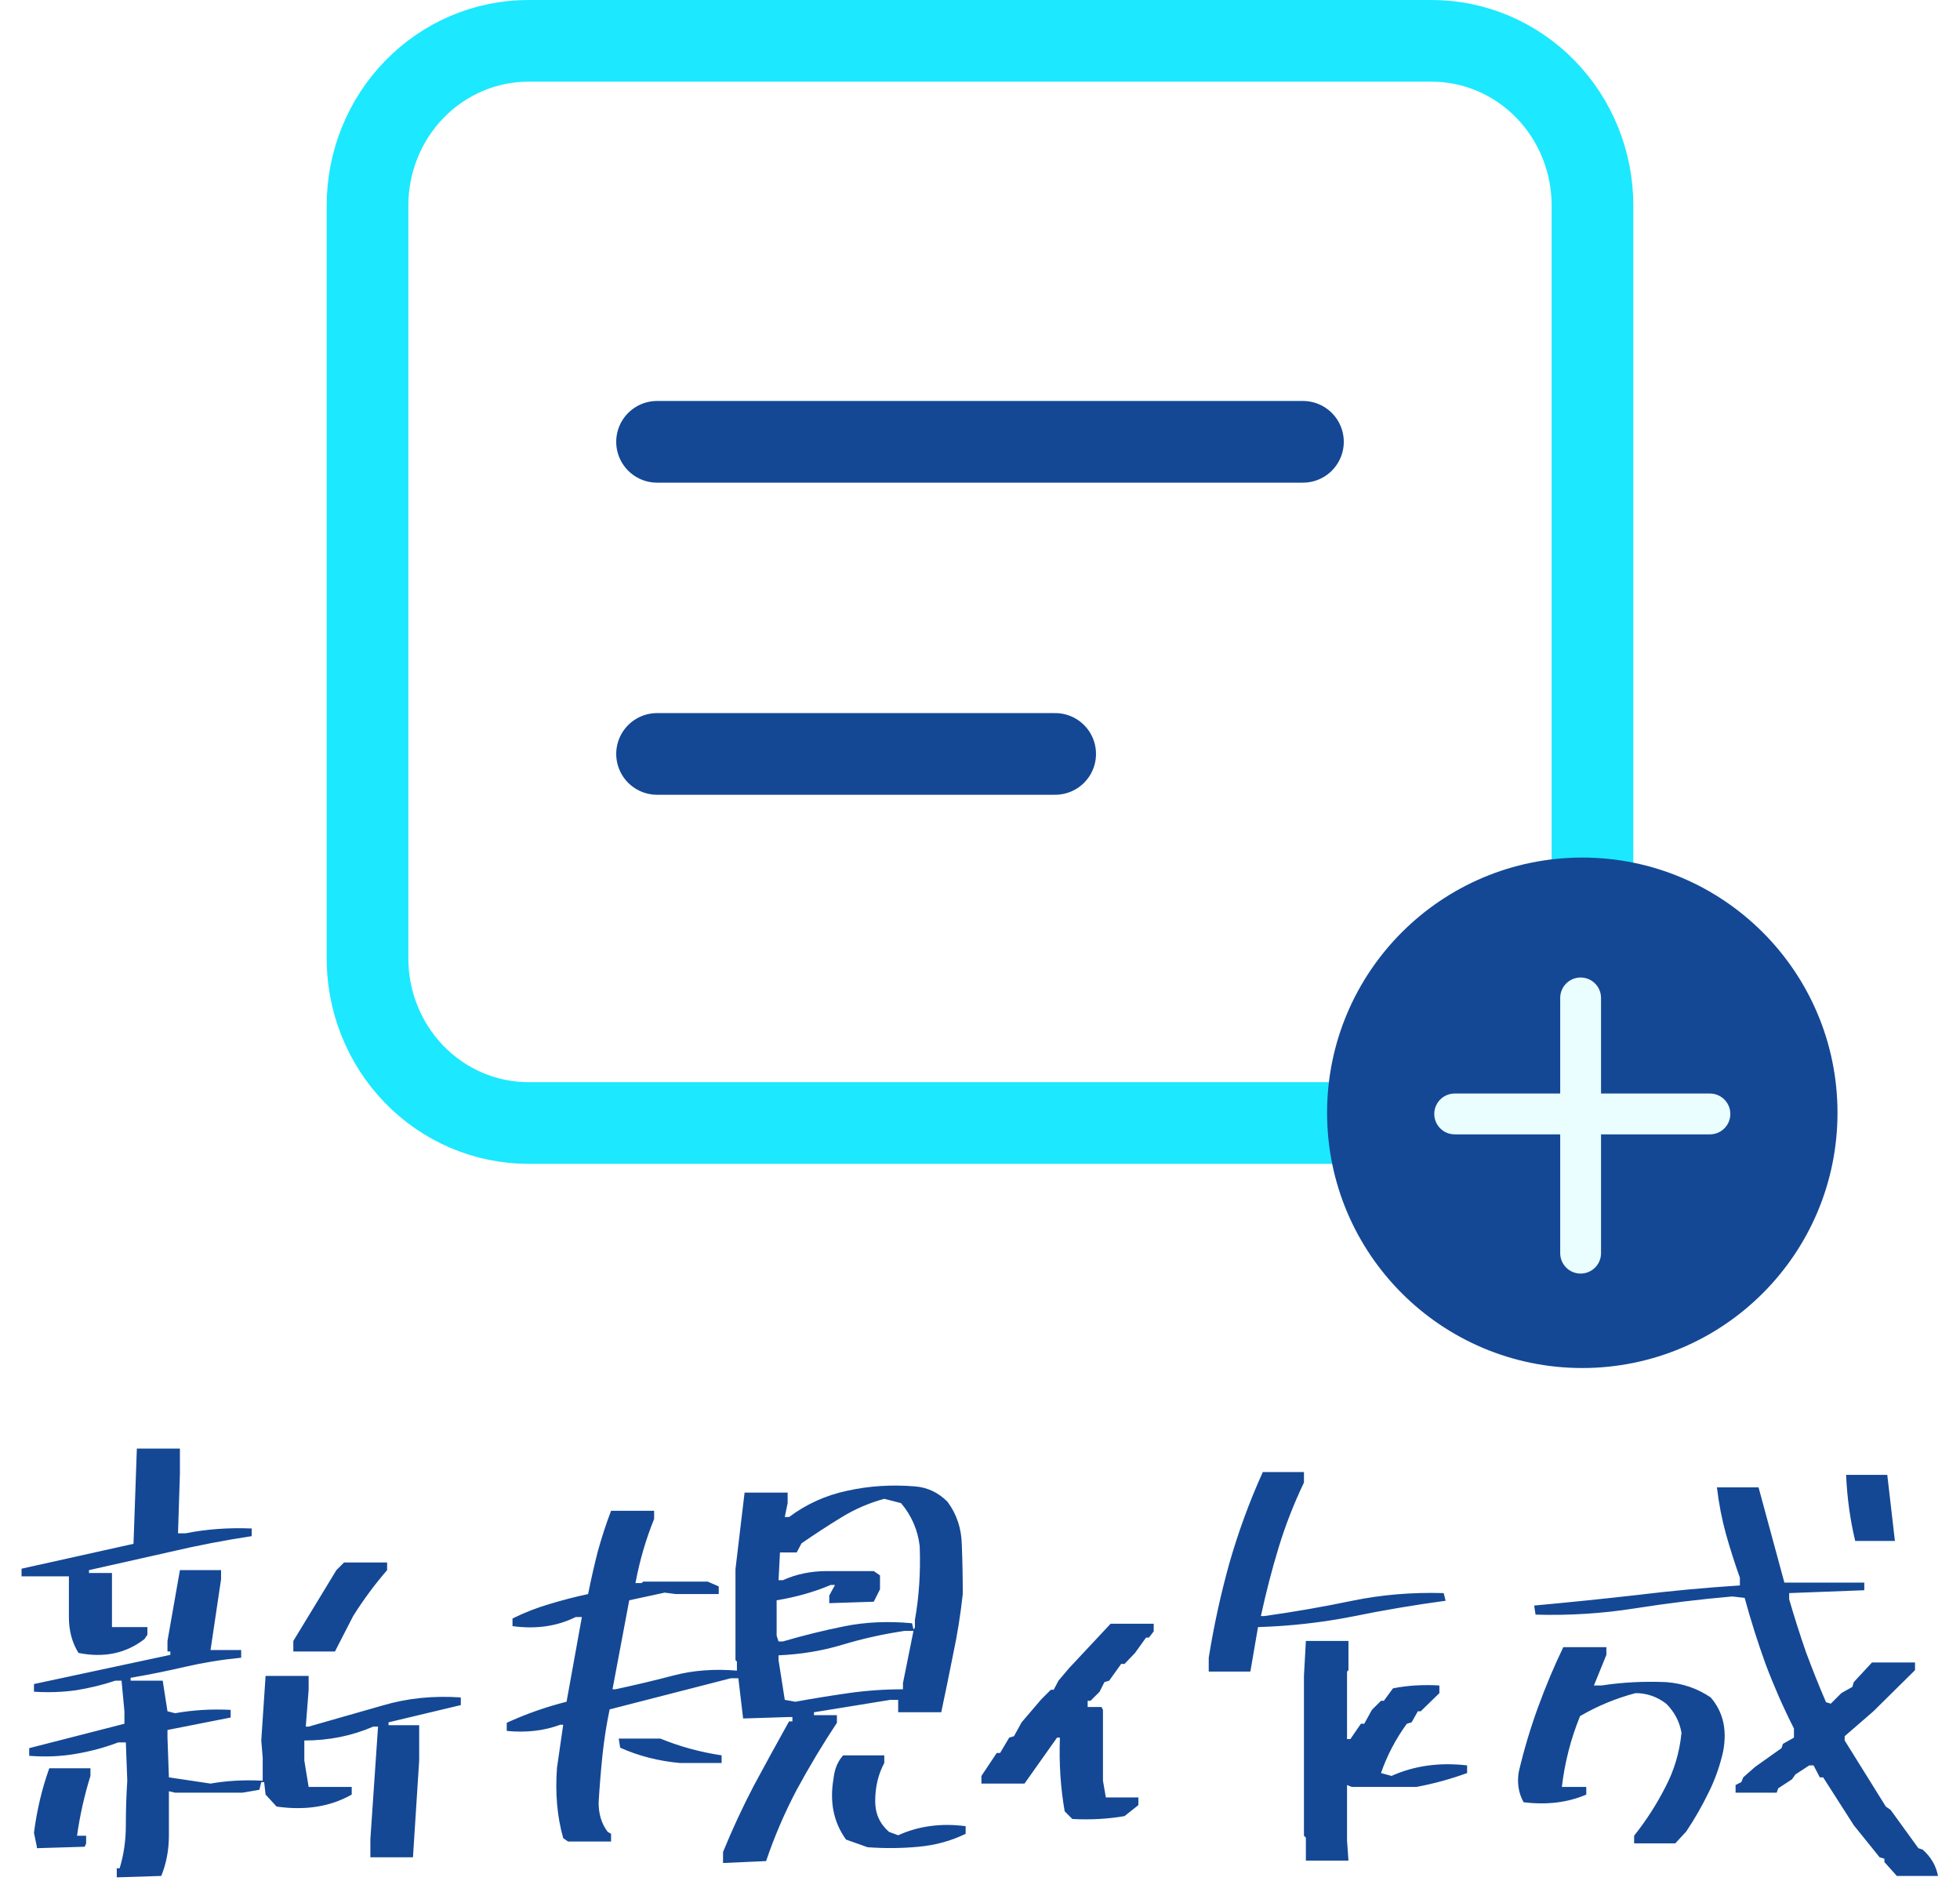
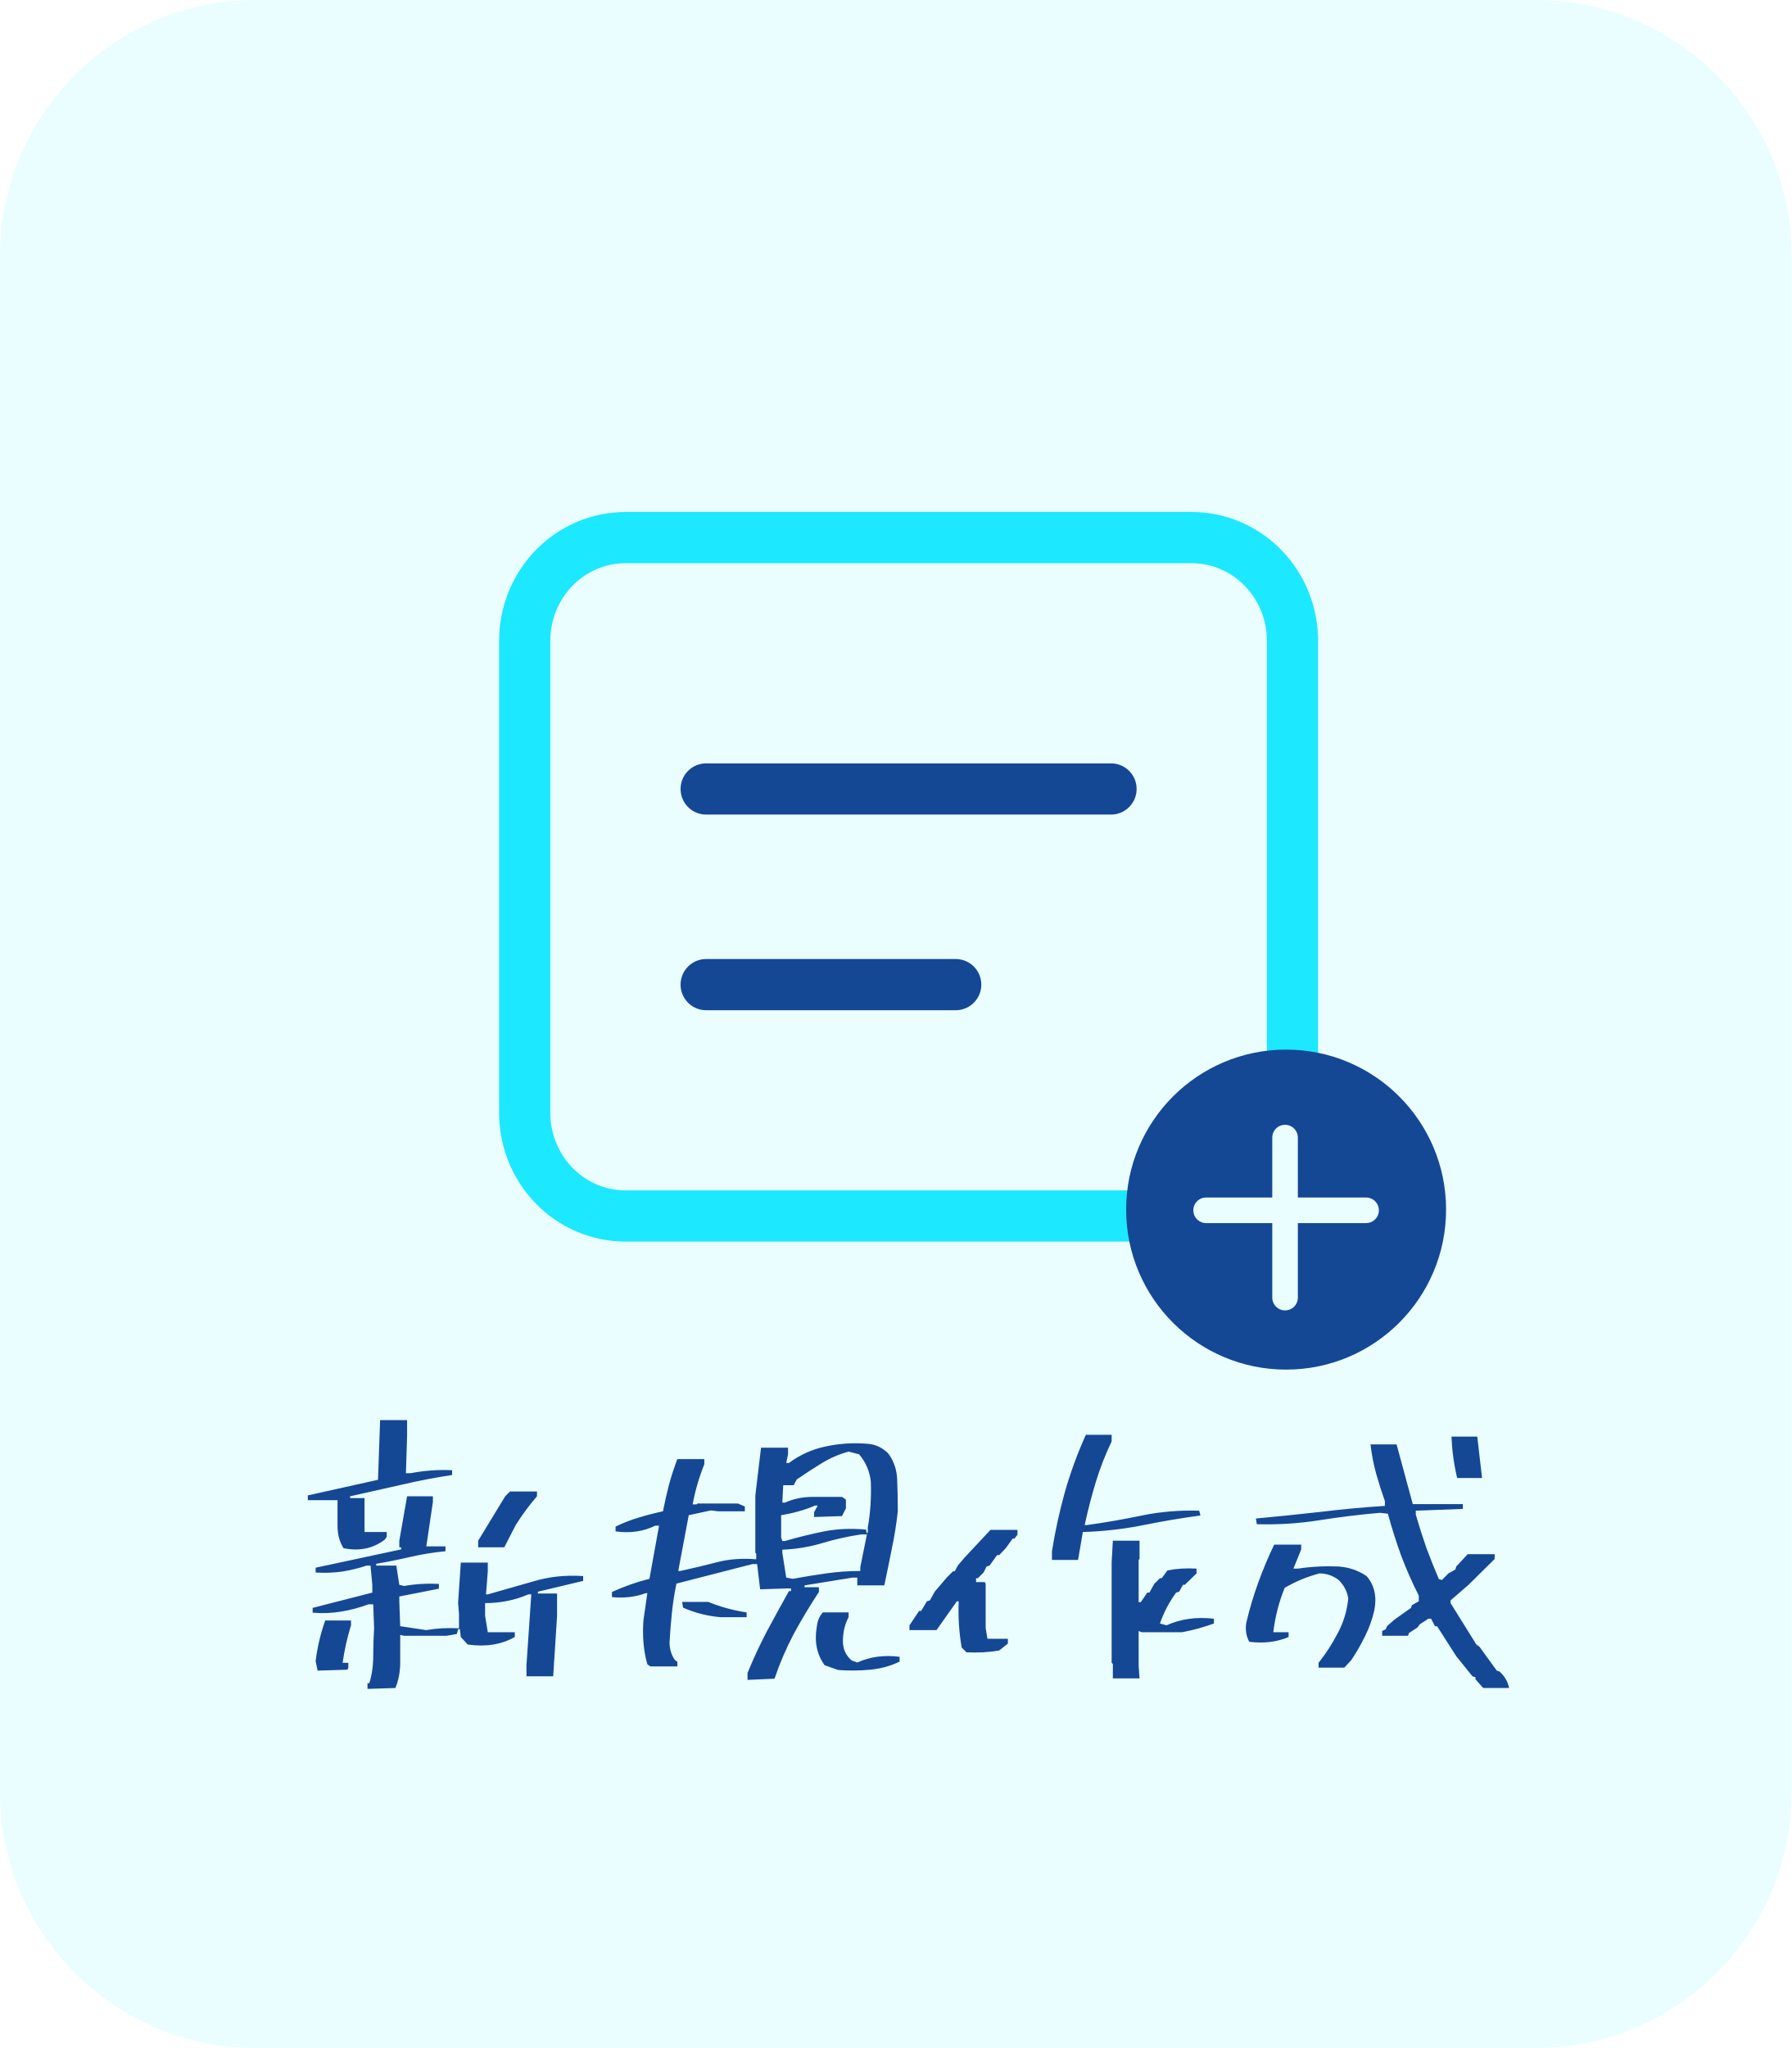
- <svg xmlns="http://www.w3.org/2000/svg" width="96" height="93" viewBox="0 0 96 93" fill="none">
-   <path d="M5.719 91.945V91.5H5.859C6.062 90.844 6.164 90.141 6.164 89.391C6.164 88.641 6.188 87.914 6.234 87.211L6.164 85.336H5.789C5.133 85.586 4.438 85.773 3.703 85.898C2.984 86.023 2.227 86.055 1.43 85.992V85.617L6.094 84.422V83.812L5.953 82.312H5.648C5.039 82.516 4.398 82.672 3.727 82.781C3.055 82.875 2.367 82.898 1.664 82.852V82.477L8.344 81.047V80.883H8.203V80.367L8.812 76.898H10.828V77.344L10.312 80.812H11.812V81.188C10.859 81.281 9.945 81.43 9.07 81.633C8.195 81.836 7.305 82.016 6.398 82.172V82.312H7.969L8.203 83.812L8.578 83.906C9.438 83.75 10.344 83.695 11.297 83.742V84.117L8.203 84.727V85.102L8.273 87.047L10.312 87.352C11.109 87.211 11.961 87.164 12.867 87.211V86.086L12.797 85.242L13.008 82.078H15.117V82.758L14.977 84.562H15.117C16.32 84.219 17.523 83.875 18.727 83.531C19.93 83.172 21.211 83.039 22.57 83.133V83.508L19.031 84.352V84.492H20.531V86.227L20.227 90.961H18.141V90.07L18.516 84.562H18.281C17.234 85.016 16.109 85.242 14.906 85.242V86.227L15.117 87.516H17.227V87.891C16.18 88.484 14.953 88.68 13.547 88.477L13.008 87.891L12.938 87.281H12.797L12.703 87.656L11.883 87.797H8.578L8.273 87.727C8.273 88.43 8.273 89.148 8.273 89.883C8.273 90.602 8.148 91.266 7.898 91.875L5.719 91.945ZM1.805 90.516V90.445L1.664 89.766C1.805 88.656 2.055 87.602 2.414 86.602H4.43V86.977C4.133 87.93 3.914 88.906 3.773 89.906H4.219V90.281L4.148 90.445L1.805 90.516ZM3.844 80.953C3.531 80.453 3.375 79.867 3.375 79.195C3.375 78.523 3.375 77.859 3.375 77.203H1.055V76.828L6.539 75.609L6.703 70.945H8.812V72.164L8.719 75.094H9.094C10.109 74.891 11.188 74.812 12.328 74.859V75.234C10.984 75.438 9.648 75.695 8.32 76.008C6.992 76.305 5.672 76.602 4.359 76.898V77.039H5.484V79.688H7.219V80.062L7.078 80.273C6.172 80.977 5.094 81.203 3.844 80.953ZM14.367 80.883V80.367L16.477 76.898L16.852 76.523H18.961V76.898C18.352 77.602 17.797 78.352 17.297 79.148L16.406 80.883H14.367ZM35.414 91.242V90.703C35.867 89.594 36.367 88.516 36.914 87.469C37.477 86.422 38.055 85.367 38.648 84.305H38.812V84.094H38.578L36.398 84.164L36.164 82.195H35.789L29.859 83.719C29.703 84.469 29.586 85.219 29.508 85.969C29.43 86.719 29.367 87.492 29.32 88.289C29.32 88.852 29.469 89.328 29.766 89.719L29.93 89.812V90.188H27.82L27.586 90.023C27.289 88.977 27.188 87.828 27.281 86.578L27.586 84.469H27.445C26.648 84.766 25.773 84.867 24.82 84.773V84.375C25.773 83.938 26.75 83.594 27.75 83.344L28.5 79.195H28.195C27.289 79.648 26.258 79.797 25.102 79.641V79.266C25.711 78.969 26.312 78.734 26.906 78.562C27.516 78.375 28.148 78.211 28.805 78.07C28.945 77.367 29.102 76.68 29.273 76.008C29.461 75.32 29.68 74.648 29.93 73.992H32.039V74.391C31.633 75.391 31.328 76.438 31.125 77.531H31.43L31.5 77.461H34.664L35.203 77.695V78.07H33.094L32.555 78L30.82 78.375L30 82.734H30.141C31.094 82.531 32.047 82.305 33 82.055C33.953 81.805 34.984 81.727 36.094 81.82V81.375L36.023 81.305V76.852L36.469 73.102H38.578V73.617L38.438 74.297H38.648C39.508 73.656 40.461 73.227 41.508 73.008C42.57 72.773 43.672 72.703 44.812 72.797C45.422 72.844 45.953 73.094 46.406 73.547C46.859 74.156 47.094 74.859 47.109 75.656C47.141 76.453 47.156 77.258 47.156 78.07C47.047 79.07 46.891 80.047 46.688 81C46.5 81.953 46.305 82.906 46.102 83.859H43.992V83.25H43.617L39.867 83.859V84H40.992V84.375C40.289 85.438 39.633 86.531 39.023 87.656C38.43 88.781 37.93 89.945 37.523 91.148L35.414 91.242ZM42.492 90.469L41.438 90.094C40.828 89.25 40.625 88.25 40.828 87.094C40.875 86.641 41.031 86.266 41.297 85.969H43.312V86.344C43.016 86.891 42.867 87.516 42.867 88.219C42.867 88.828 43.094 89.328 43.547 89.719L43.992 89.883C44.992 89.43 46.094 89.281 47.297 89.438V89.812C46.594 90.156 45.828 90.367 45 90.445C44.172 90.523 43.336 90.531 42.492 90.469ZM33.305 86.344C32.258 86.25 31.281 86 30.375 85.594L30.305 85.148H32.344C33.297 85.539 34.297 85.812 35.344 85.969V86.344H33.305ZM44.227 82.734V82.43L44.742 79.875H44.297C43.25 80.031 42.234 80.258 41.25 80.555C40.266 80.852 39.227 81.023 38.133 81.07V81.305L38.438 83.25L38.953 83.344C39.812 83.188 40.68 83.047 41.555 82.922C42.43 82.797 43.32 82.734 44.227 82.734ZM44.812 79.711V79.336C45.016 78.195 45.094 76.992 45.047 75.727C44.953 74.93 44.648 74.227 44.133 73.617L43.312 73.406C42.562 73.609 41.859 73.914 41.203 74.32C40.562 74.711 39.914 75.133 39.258 75.586L39.023 76.031H38.203L38.133 77.391H38.344C39 77.094 39.719 76.945 40.5 76.945C41.281 76.945 42.047 76.945 42.797 76.945L43.102 77.156V77.836L42.797 78.445L40.617 78.516V78.141L40.898 77.625H40.688C39.875 77.969 38.992 78.219 38.039 78.375V80.109L38.133 80.391H38.344C39.359 80.094 40.375 79.844 41.391 79.641C42.422 79.438 43.516 79.391 44.672 79.5L44.742 79.805L44.812 79.711ZM63.961 91.125V90L63.867 89.906V82.078L63.961 80.367H66.047V81.797L65.977 81.867V85.172H66.141L66.656 84.422H66.82L67.195 83.742L67.641 83.297H67.781L68.227 82.688C68.93 82.547 69.688 82.5 70.5 82.547V82.922L69.586 83.812H69.445L69.141 84.352L68.906 84.422C68.359 85.172 67.938 85.977 67.641 86.836L68.156 86.977C69.266 86.477 70.5 86.305 71.859 86.461V86.836C71.047 87.133 70.219 87.359 69.375 87.516H66.211L65.977 87.422V90.141L66.047 91.125H63.961ZM52.523 89.086L52.148 88.711C51.945 87.555 51.867 86.352 51.914 85.102H51.773L50.18 87.352H48.07V86.977L48.82 85.852H48.984L49.43 85.102L49.664 85.031L50.039 84.352L51 83.227L51.469 82.758H51.609L51.844 82.312L52.359 81.703L54.398 79.523H56.508V79.898L56.273 80.203H56.133L55.594 80.953L55.078 81.492H54.914L54.328 82.312L54.094 82.383L53.859 82.852L53.414 83.297H53.273V83.602H53.953L54.023 83.742V87.211L54.164 88.031H55.758V88.406L55.078 88.945C54.266 89.086 53.414 89.133 52.523 89.086ZM59.203 81.867V81.188C59.453 79.625 59.789 78.086 60.211 76.57C60.648 75.039 61.195 73.547 61.852 72.094H63.867V72.609C63.367 73.656 62.953 74.719 62.625 75.797C62.297 76.875 62.008 77.992 61.758 79.148H61.922C63.375 78.945 64.812 78.695 66.234 78.398C67.672 78.102 69.164 77.977 70.711 78.023L70.805 78.398C69.289 78.602 67.766 78.859 66.234 79.172C64.719 79.469 63.18 79.641 61.617 79.688L61.242 81.867H59.203ZM92.906 91.875L92.297 91.195V91.031L92.062 90.961L90.797 89.391L89.297 87.047H89.133L88.828 86.461H88.617L87.938 86.906L87.773 87.141L87.094 87.586L87.023 87.797H85.008V87.422L85.289 87.281L85.383 87.047L85.969 86.531L87.258 85.617L87.328 85.406L87.867 85.102V84.656C87.352 83.641 86.891 82.594 86.484 81.516C86.094 80.438 85.75 79.352 85.453 78.258L84.844 78.188C83.234 78.328 81.641 78.523 80.062 78.773C78.484 79.023 76.867 79.125 75.211 79.078L75.141 78.633C76.844 78.477 78.523 78.305 80.18 78.117C81.836 77.914 83.516 77.758 85.219 77.648V77.273C84.969 76.57 84.742 75.859 84.539 75.141C84.336 74.406 84.188 73.641 84.094 72.844H86.133L87.398 77.508H91.312V77.883L87.633 78.023V78.328C87.883 79.188 88.156 80.047 88.453 80.906C88.766 81.75 89.094 82.57 89.438 83.367L89.672 83.438L90.188 82.922L90.727 82.617L90.797 82.383L91.688 81.422H93.797V81.797L91.758 83.812L90.352 85.031V85.242L92.367 88.477L92.602 88.641L93.961 90.516L94.172 90.586C94.578 90.945 94.828 91.375 94.922 91.875H92.906ZM80.039 90.281V89.906C80.633 89.156 81.141 88.367 81.562 87.539C82 86.711 82.266 85.82 82.359 84.867C82.266 84.32 82.016 83.844 81.609 83.438C81.156 83.094 80.656 82.922 80.109 82.922C79.156 83.172 78.25 83.547 77.391 84.047C76.938 85.156 76.641 86.312 76.5 87.516H77.695V87.891C76.789 88.281 75.766 88.406 74.625 88.266C74.375 87.812 74.297 87.312 74.391 86.766C74.641 85.703 74.953 84.656 75.328 83.625C75.703 82.594 76.117 81.609 76.57 80.672H78.68V81.047L78.07 82.547H78.445C79.461 82.391 80.516 82.336 81.609 82.383C82.422 82.445 83.148 82.695 83.789 83.133C84.398 83.836 84.602 84.719 84.398 85.781C84.242 86.484 84 87.164 83.672 87.82C83.359 88.461 83 89.086 82.594 89.695L82.055 90.281H80.039ZM90.867 75.469C90.617 74.422 90.469 73.344 90.422 72.234H92.438L92.812 75.469H90.867Z" fill="#144895" />
-   <path d="M32.182 21.638H63.818" stroke="#144895" stroke-width="4" stroke-linecap="round" stroke-linejoin="round" />
-   <path d="M32.182 36.924H51.682" stroke="#144895" stroke-width="4" stroke-linecap="round" stroke-linejoin="round" />
-   <path d="M70.118 2H25.882C24.845 2 23.818 2.209 22.86 2.616C21.902 3.023 21.032 3.619 20.3 4.371C19.567 5.123 18.987 6.015 18.593 6.996C18.198 7.977 17.997 9.028 18.001 10.089V46.827C17.986 47.895 18.18 48.955 18.569 49.946C18.959 50.937 19.537 51.839 20.27 52.599C21.004 53.36 21.877 53.964 22.841 54.376C23.804 54.788 24.838 55 25.882 55H40.118H47.999H55.882H70.118C71.162 55 72.196 54.788 73.159 54.376C74.123 53.964 74.996 53.36 75.73 52.599C76.463 51.839 77.041 50.937 77.431 49.946C77.82 48.955 78.014 47.895 77.999 46.827V10.089C78.003 9.028 77.802 7.977 77.407 6.996C77.013 6.015 76.433 5.123 75.7 4.371C74.968 3.619 74.098 3.023 73.14 2.616C72.182 2.209 71.155 2 70.118 2Z" stroke="#1CE8FF" stroke-width="4" stroke-linecap="round" stroke-linejoin="round" />
-   <circle cx="77.5" cy="54.5" r="11.5" fill="#144895" stroke="#144895" stroke-width="2" />
-   <path d="M71.25 54.556H83.751" stroke="#EAFDFF" stroke-width="2" stroke-linecap="round" />
-   <path d="M77.418 61.374V48.874" stroke="#EAFDFF" stroke-width="2" stroke-linecap="round" />
+ <svg xmlns="http://www.w3.org/2000/svg" width="140" height="160" viewBox="0 0 140 160" fill="none">
+   <rect width="140" height="160" rx="20" fill="#EAFDFF" />
+   <path d="M28.719 131.945V131.5H28.859C29.062 130.844 29.164 130.141 29.164 129.391C29.164 128.641 29.188 127.914 29.234 127.211L29.164 125.336H28.789C28.133 125.586 27.438 125.773 26.703 125.898C25.984 126.023 25.227 126.055 24.43 125.992V125.617L29.094 124.422V123.812L28.953 122.312H28.648C28.039 122.516 27.398 122.672 26.727 122.781C26.055 122.875 25.367 122.898 24.664 122.852V122.477L31.344 121.047V120.883H31.203V120.367L31.812 116.898H33.828V117.344L33.312 120.812H34.812V121.188C33.859 121.281 32.945 121.43 32.07 121.633C31.195 121.836 30.305 122.016 29.398 122.172V122.312H30.969L31.203 123.812L31.578 123.906C32.438 123.75 33.344 123.695 34.297 123.742V124.117L31.203 124.727V125.102L31.273 127.047L33.312 127.352C34.109 127.211 34.961 127.164 35.867 127.211V126.086L35.797 125.242L36.008 122.078H38.117V122.758L37.977 124.562H38.117C39.32 124.219 40.523 123.875 41.727 123.531C42.93 123.172 44.211 123.039 45.57 123.133V123.508L42.031 124.352V124.492H43.531V126.227L43.227 130.961H41.141V130.07L41.516 124.562H41.281C40.234 125.016 39.109 125.242 37.906 125.242V126.227L38.117 127.516H40.227V127.891C39.18 128.484 37.953 128.68 36.547 128.477L36.008 127.891L35.938 127.281H35.797L35.703 127.656L34.883 127.797H31.578L31.273 127.727C31.273 128.43 31.273 129.148 31.273 129.883C31.273 130.602 31.148 131.266 30.898 131.875L28.719 131.945ZM24.805 130.516V130.445L24.664 129.766C24.805 128.656 25.055 127.602 25.414 126.602H27.43V126.977C27.133 127.93 26.914 128.906 26.773 129.906H27.219V130.281L27.148 130.445L24.805 130.516ZM26.844 120.953C26.531 120.453 26.375 119.867 26.375 119.195C26.375 118.523 26.375 117.859 26.375 117.203H24.055V116.828L29.539 115.609L29.703 110.945H31.812V112.164L31.719 115.094H32.094C33.109 114.891 34.188 114.812 35.328 114.859V115.234C33.984 115.438 32.648 115.695 31.32 116.008C29.992 116.305 28.672 116.602 27.359 116.898V117.039H28.484V119.688H30.219V120.062L30.078 120.273C29.172 120.977 28.094 121.203 26.844 120.953ZM37.367 120.883V120.367L39.477 116.898L39.852 116.523H41.961V116.898C41.352 117.602 40.797 118.352 40.297 119.148L39.406 120.883H37.367ZM58.414 131.242V130.703C58.867 129.594 59.367 128.516 59.914 127.469C60.477 126.422 61.055 125.367 61.648 124.305H61.812V124.094H61.578L59.398 124.164L59.164 122.195H58.789L52.859 123.719C52.703 124.469 52.586 125.219 52.508 125.969C52.43 126.719 52.367 127.492 52.32 128.289C52.32 128.852 52.469 129.328 52.766 129.719L52.93 129.812V130.188H50.82L50.586 130.023C50.289 128.977 50.188 127.828 50.281 126.578L50.586 124.469H50.445C49.648 124.766 48.773 124.867 47.82 124.773V124.375C48.773 123.938 49.75 123.594 50.75 123.344L51.5 119.195H51.195C50.289 119.648 49.258 119.797 48.102 119.641V119.266C48.711 118.969 49.312 118.734 49.906 118.562C50.516 118.375 51.148 118.211 51.805 118.07C51.945 117.367 52.102 116.68 52.273 116.008C52.461 115.32 52.68 114.648 52.93 113.992H55.039V114.391C54.633 115.391 54.328 116.438 54.125 117.531H54.43L54.5 117.461H57.664L58.203 117.695V118.07H56.094L55.555 118L53.82 118.375L53 122.734H53.141C54.094 122.531 55.047 122.305 56 122.055C56.953 121.805 57.984 121.727 59.094 121.82V121.375L59.023 121.305V116.852L59.469 113.102H61.578V113.617L61.438 114.297H61.648C62.508 113.656 63.461 113.227 64.508 113.008C65.57 112.773 66.672 112.703 67.812 112.797C68.422 112.844 68.953 113.094 69.406 113.547C69.859 114.156 70.094 114.859 70.109 115.656C70.141 116.453 70.156 117.258 70.156 118.07C70.047 119.07 69.891 120.047 69.688 121C69.5 121.953 69.305 122.906 69.102 123.859H66.992V123.25H66.617L62.867 123.859V124H63.992V124.375C63.289 125.438 62.633 126.531 62.023 127.656C61.43 128.781 60.93 129.945 60.523 131.148L58.414 131.242ZM65.492 130.469L64.438 130.094C63.828 129.25 63.625 128.25 63.828 127.094C63.875 126.641 64.031 126.266 64.297 125.969H66.312V126.344C66.016 126.891 65.867 127.516 65.867 128.219C65.867 128.828 66.094 129.328 66.547 129.719L66.992 129.883C67.992 129.43 69.094 129.281 70.297 129.438V129.812C69.594 130.156 68.828 130.367 68 130.445C67.172 130.523 66.336 130.531 65.492 130.469ZM56.305 126.344C55.258 126.25 54.281 126 53.375 125.594L53.305 125.148H55.344C56.297 125.539 57.297 125.812 58.344 125.969V126.344H56.305ZM67.227 122.734V122.43L67.742 119.875H67.297C66.25 120.031 65.234 120.258 64.25 120.555C63.266 120.852 62.227 121.023 61.133 121.07V121.305L61.438 123.25L61.953 123.344C62.812 123.188 63.68 123.047 64.555 122.922C65.43 122.797 66.32 122.734 67.227 122.734ZM67.812 119.711V119.336C68.016 118.195 68.094 116.992 68.047 115.727C67.953 114.93 67.648 114.227 67.133 113.617L66.312 113.406C65.562 113.609 64.859 113.914 64.203 114.32C63.562 114.711 62.914 115.133 62.258 115.586L62.023 116.031H61.203L61.133 117.391H61.344C62 117.094 62.719 116.945 63.5 116.945C64.281 116.945 65.047 116.945 65.797 116.945L66.102 117.156V117.836L65.797 118.445L63.617 118.516V118.141L63.898 117.625H63.688C62.875 117.969 61.992 118.219 61.039 118.375V120.109L61.133 120.391H61.344C62.359 120.094 63.375 119.844 64.391 119.641C65.422 119.438 66.516 119.391 67.672 119.5L67.742 119.805L67.812 119.711ZM86.961 131.125V130L86.867 129.906V122.078L86.961 120.367H89.047V121.797L88.977 121.867V125.172H89.141L89.656 124.422H89.82L90.195 123.742L90.641 123.297H90.781L91.227 122.688C91.93 122.547 92.688 122.5 93.5 122.547V122.922L92.586 123.812H92.445L92.141 124.352L91.906 124.422C91.359 125.172 90.938 125.977 90.641 126.836L91.156 126.977C92.266 126.477 93.5 126.305 94.859 126.461V126.836C94.047 127.133 93.219 127.359 92.375 127.516H89.211L88.977 127.422V130.141L89.047 131.125H86.961ZM75.523 129.086L75.148 128.711C74.945 127.555 74.867 126.352 74.914 125.102H74.773L73.18 127.352H71.07V126.977L71.82 125.852H71.984L72.43 125.102L72.664 125.031L73.039 124.352L74 123.227L74.469 122.758H74.609L74.844 122.312L75.359 121.703L77.398 119.523H79.508V119.898L79.273 120.203H79.133L78.594 120.953L78.078 121.492H77.914L77.328 122.312L77.094 122.383L76.859 122.852L76.414 123.297H76.273V123.602H76.953L77.023 123.742V127.211L77.164 128.031H78.758V128.406L78.078 128.945C77.266 129.086 76.414 129.133 75.523 129.086ZM82.203 121.867V121.188C82.453 119.625 82.789 118.086 83.211 116.57C83.648 115.039 84.195 113.547 84.852 112.094H86.867V112.609C86.367 113.656 85.953 114.719 85.625 115.797C85.297 116.875 85.008 117.992 84.758 119.148H84.922C86.375 118.945 87.812 118.695 89.234 118.398C90.672 118.102 92.164 117.977 93.711 118.023L93.805 118.398C92.289 118.602 90.766 118.859 89.234 119.172C87.719 119.469 86.18 119.641 84.617 119.688L84.242 121.867H82.203ZM115.906 131.875L115.297 131.195V131.031L115.062 130.961L113.797 129.391L112.297 127.047H112.133L111.828 126.461H111.617L110.938 126.906L110.773 127.141L110.094 127.586L110.023 127.797H108.008V127.422L108.289 127.281L108.383 127.047L108.969 126.531L110.258 125.617L110.328 125.406L110.867 125.102V124.656C110.352 123.641 109.891 122.594 109.484 121.516C109.094 120.438 108.75 119.352 108.453 118.258L107.844 118.188C106.234 118.328 104.641 118.523 103.062 118.773C101.484 119.023 99.867 119.125 98.211 119.078L98.141 118.633C99.844 118.477 101.523 118.305 103.18 118.117C104.836 117.914 106.516 117.758 108.219 117.648V117.273C107.969 116.57 107.742 115.859 107.539 115.141C107.336 114.406 107.188 113.641 107.094 112.844H109.133L110.398 117.508H114.312V117.883L110.633 118.023V118.328C110.883 119.188 111.156 120.047 111.453 120.906C111.766 121.75 112.094 122.57 112.438 123.367L112.672 123.438L113.188 122.922L113.727 122.617L113.797 122.383L114.688 121.422H116.797V121.797L114.758 123.812L113.352 125.031V125.242L115.367 128.477L115.602 128.641L116.961 130.516L117.172 130.586C117.578 130.945 117.828 131.375 117.922 131.875H115.906ZM103.039 130.281V129.906C103.633 129.156 104.141 128.367 104.562 127.539C105 126.711 105.266 125.82 105.359 124.867C105.266 124.32 105.016 123.844 104.609 123.438C104.156 123.094 103.656 122.922 103.109 122.922C102.156 123.172 101.25 123.547 100.391 124.047C99.938 125.156 99.641 126.312 99.5 127.516H100.695V127.891C99.789 128.281 98.766 128.406 97.625 128.266C97.375 127.812 97.297 127.312 97.391 126.766C97.641 125.703 97.953 124.656 98.328 123.625C98.703 122.594 99.117 121.609 99.57 120.672H101.68V121.047L101.07 122.547H101.445C102.461 122.391 103.516 122.336 104.609 122.383C105.422 122.445 106.148 122.695 106.789 123.133C107.398 123.836 107.602 124.719 107.398 125.781C107.242 126.484 107 127.164 106.672 127.82C106.359 128.461 106 129.086 105.594 129.695L105.055 130.281H103.039ZM113.867 115.469C113.617 114.422 113.469 113.344 113.422 112.234H115.438L115.812 115.469H113.867Z" fill="#144895" />
+   <path d="M55.182 61.638H86.818" stroke="#144895" stroke-width="4" stroke-linecap="round" stroke-linejoin="round" />
+   <path d="M55.182 76.924H74.682" stroke="#144895" stroke-width="4" stroke-linecap="round" stroke-linejoin="round" />
+   <path d="M93.118 42H48.882C47.845 42 46.818 42.209 45.86 42.616C44.902 43.023 44.032 43.62 43.3 44.371C42.567 45.123 41.987 46.015 41.593 46.996C41.198 47.977 40.997 49.029 41.001 50.09V86.827C40.986 87.895 41.179 88.955 41.569 89.946C41.959 90.937 42.537 91.839 43.27 92.6C44.004 93.36 44.877 93.964 45.841 94.376C46.804 94.788 47.838 95 48.882 95H63.118H70.999H78.882H93.118C94.162 95 95.196 94.788 96.159 94.376C97.123 93.964 97.996 93.36 98.73 92.6C99.463 91.839 100.041 90.937 100.431 89.946C100.821 88.955 101.014 87.895 100.999 86.827V50.09C101.003 49.029 100.802 47.977 100.407 46.996C100.013 46.015 99.433 45.123 98.7 44.371C97.968 43.62 97.098 43.023 96.14 42.616C95.182 42.209 94.155 42 93.118 42Z" stroke="#1CE8FF" stroke-width="4" stroke-linecap="round" stroke-linejoin="round" />
+   <circle cx="100.5" cy="94.5" r="11.5" fill="#144895" stroke="#144895" stroke-width="2" />
+   <path d="M94.25 94.555H106.75" stroke="#EAFDFF" stroke-width="2" stroke-linecap="round" />
+   <path d="M100.418 101.375V88.874" stroke="#EAFDFF" stroke-width="2" stroke-linecap="round" />
</svg>
